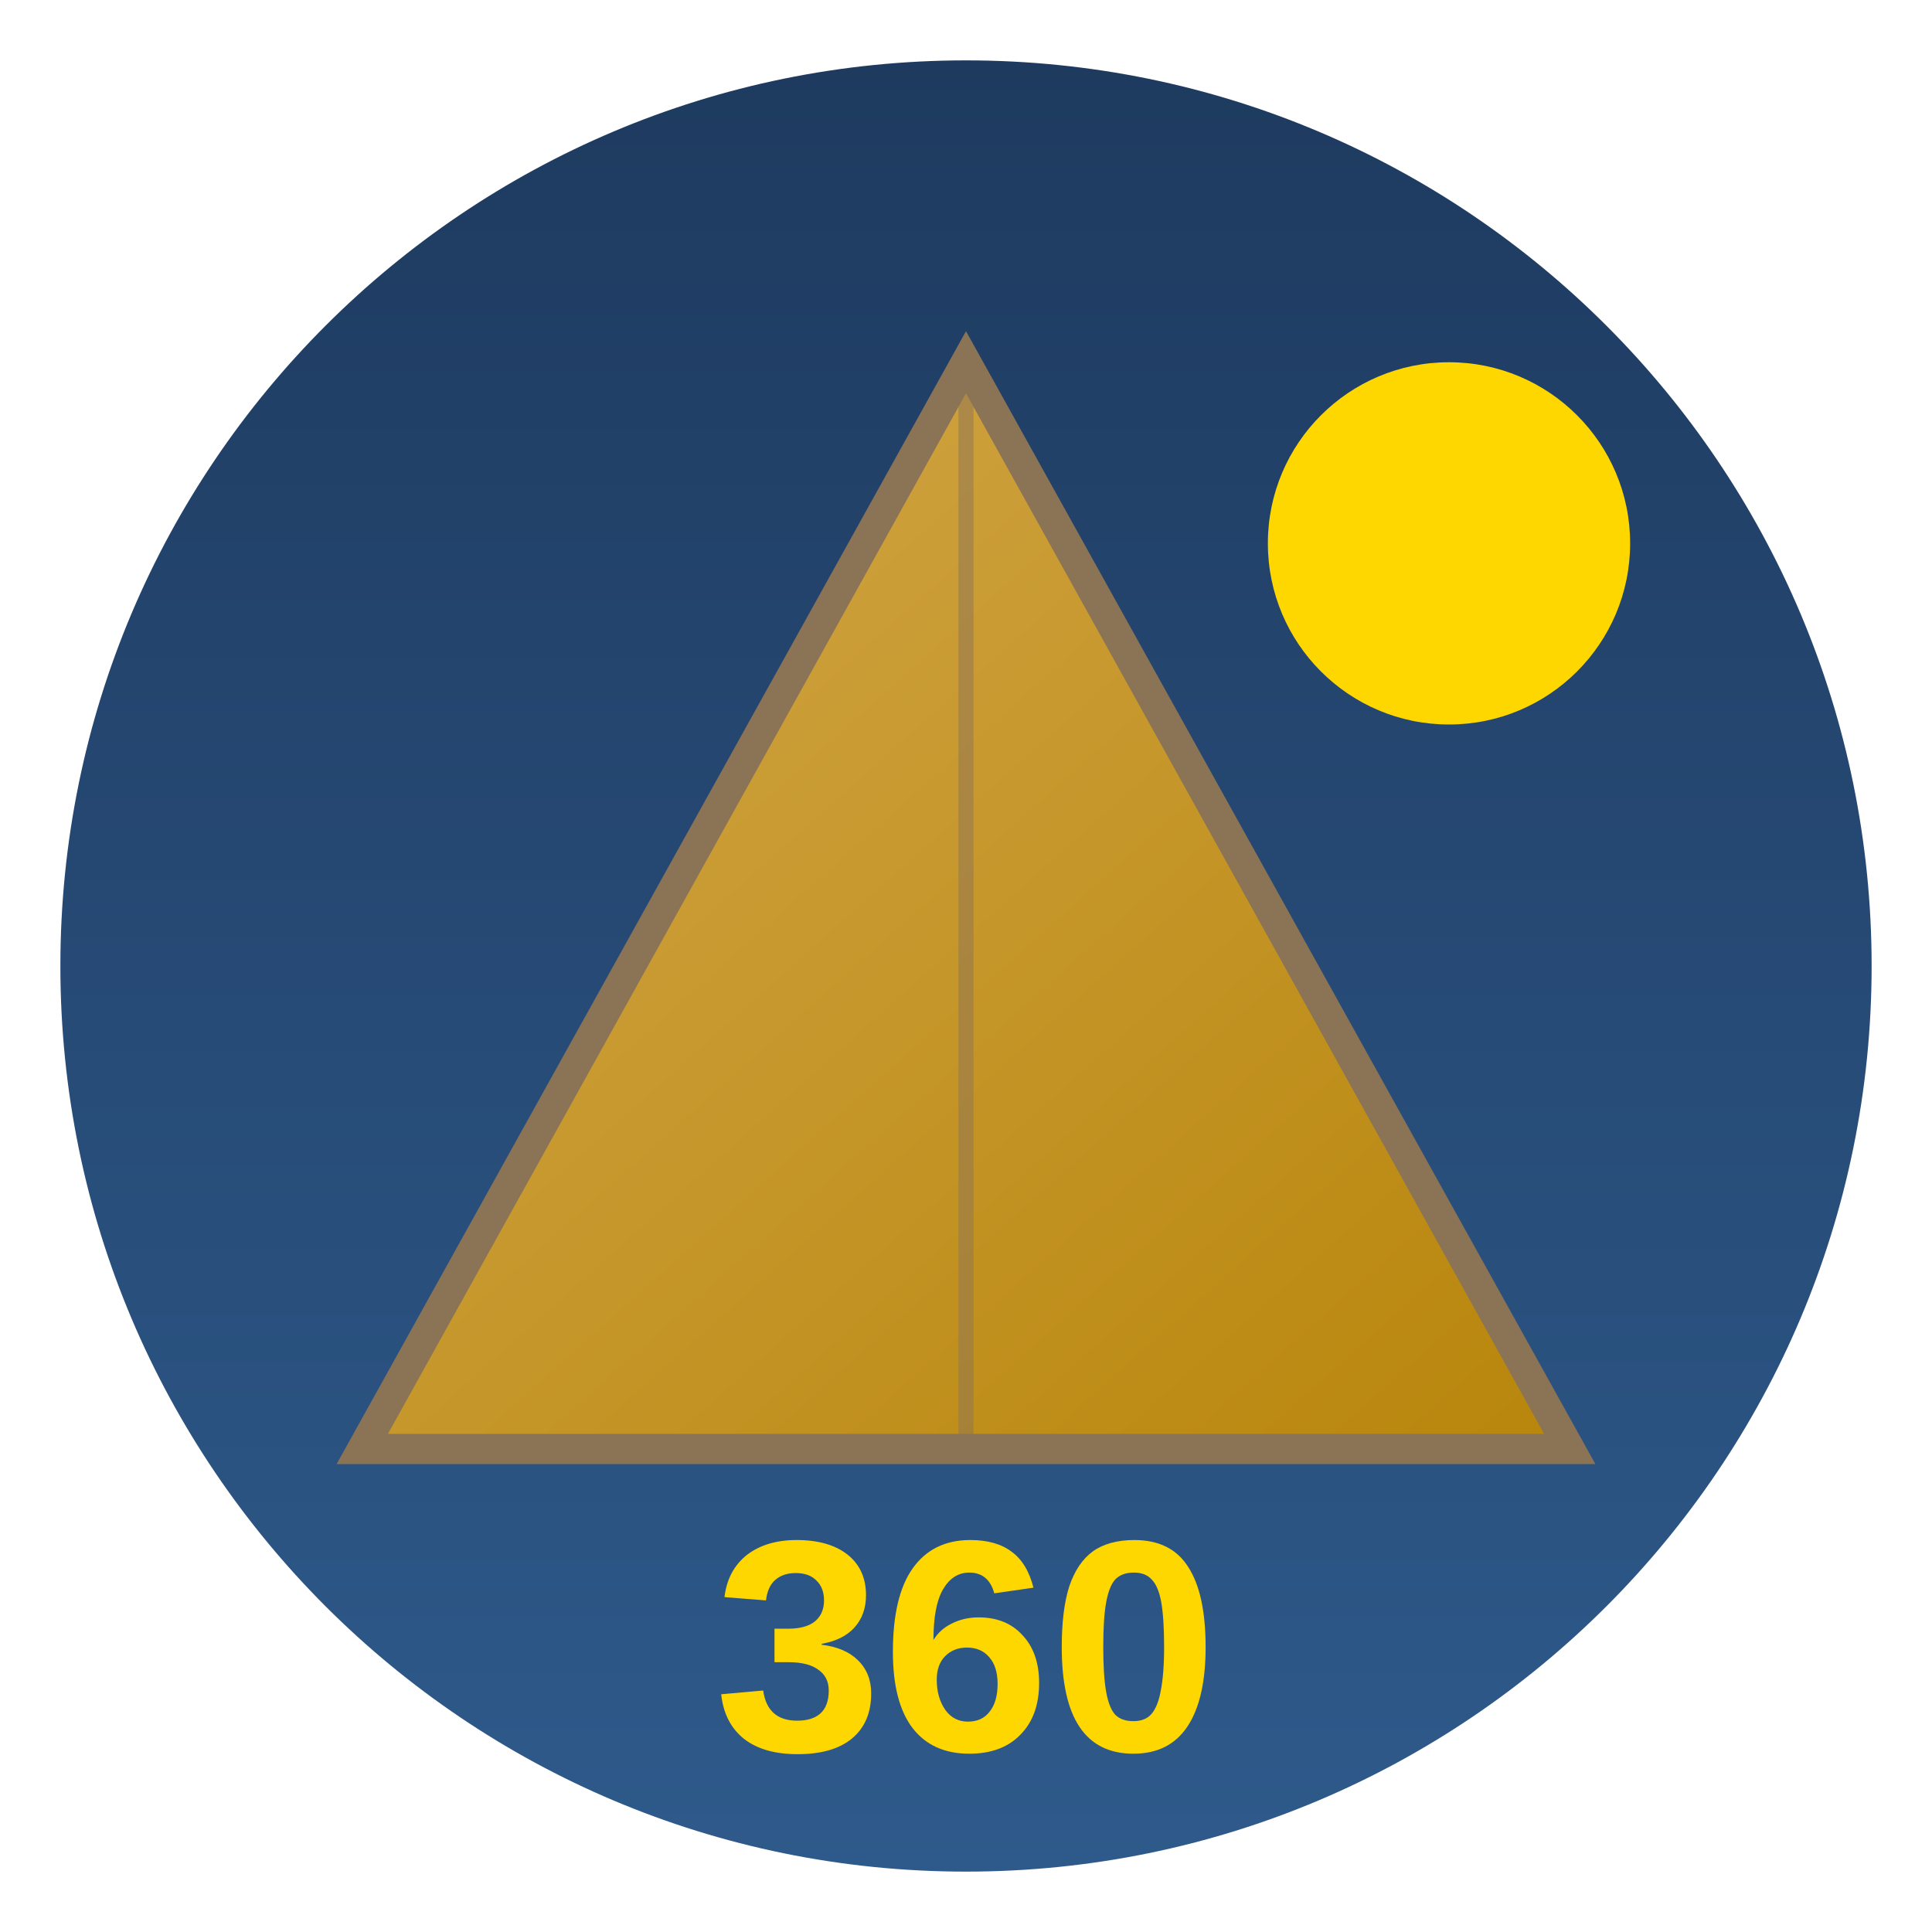
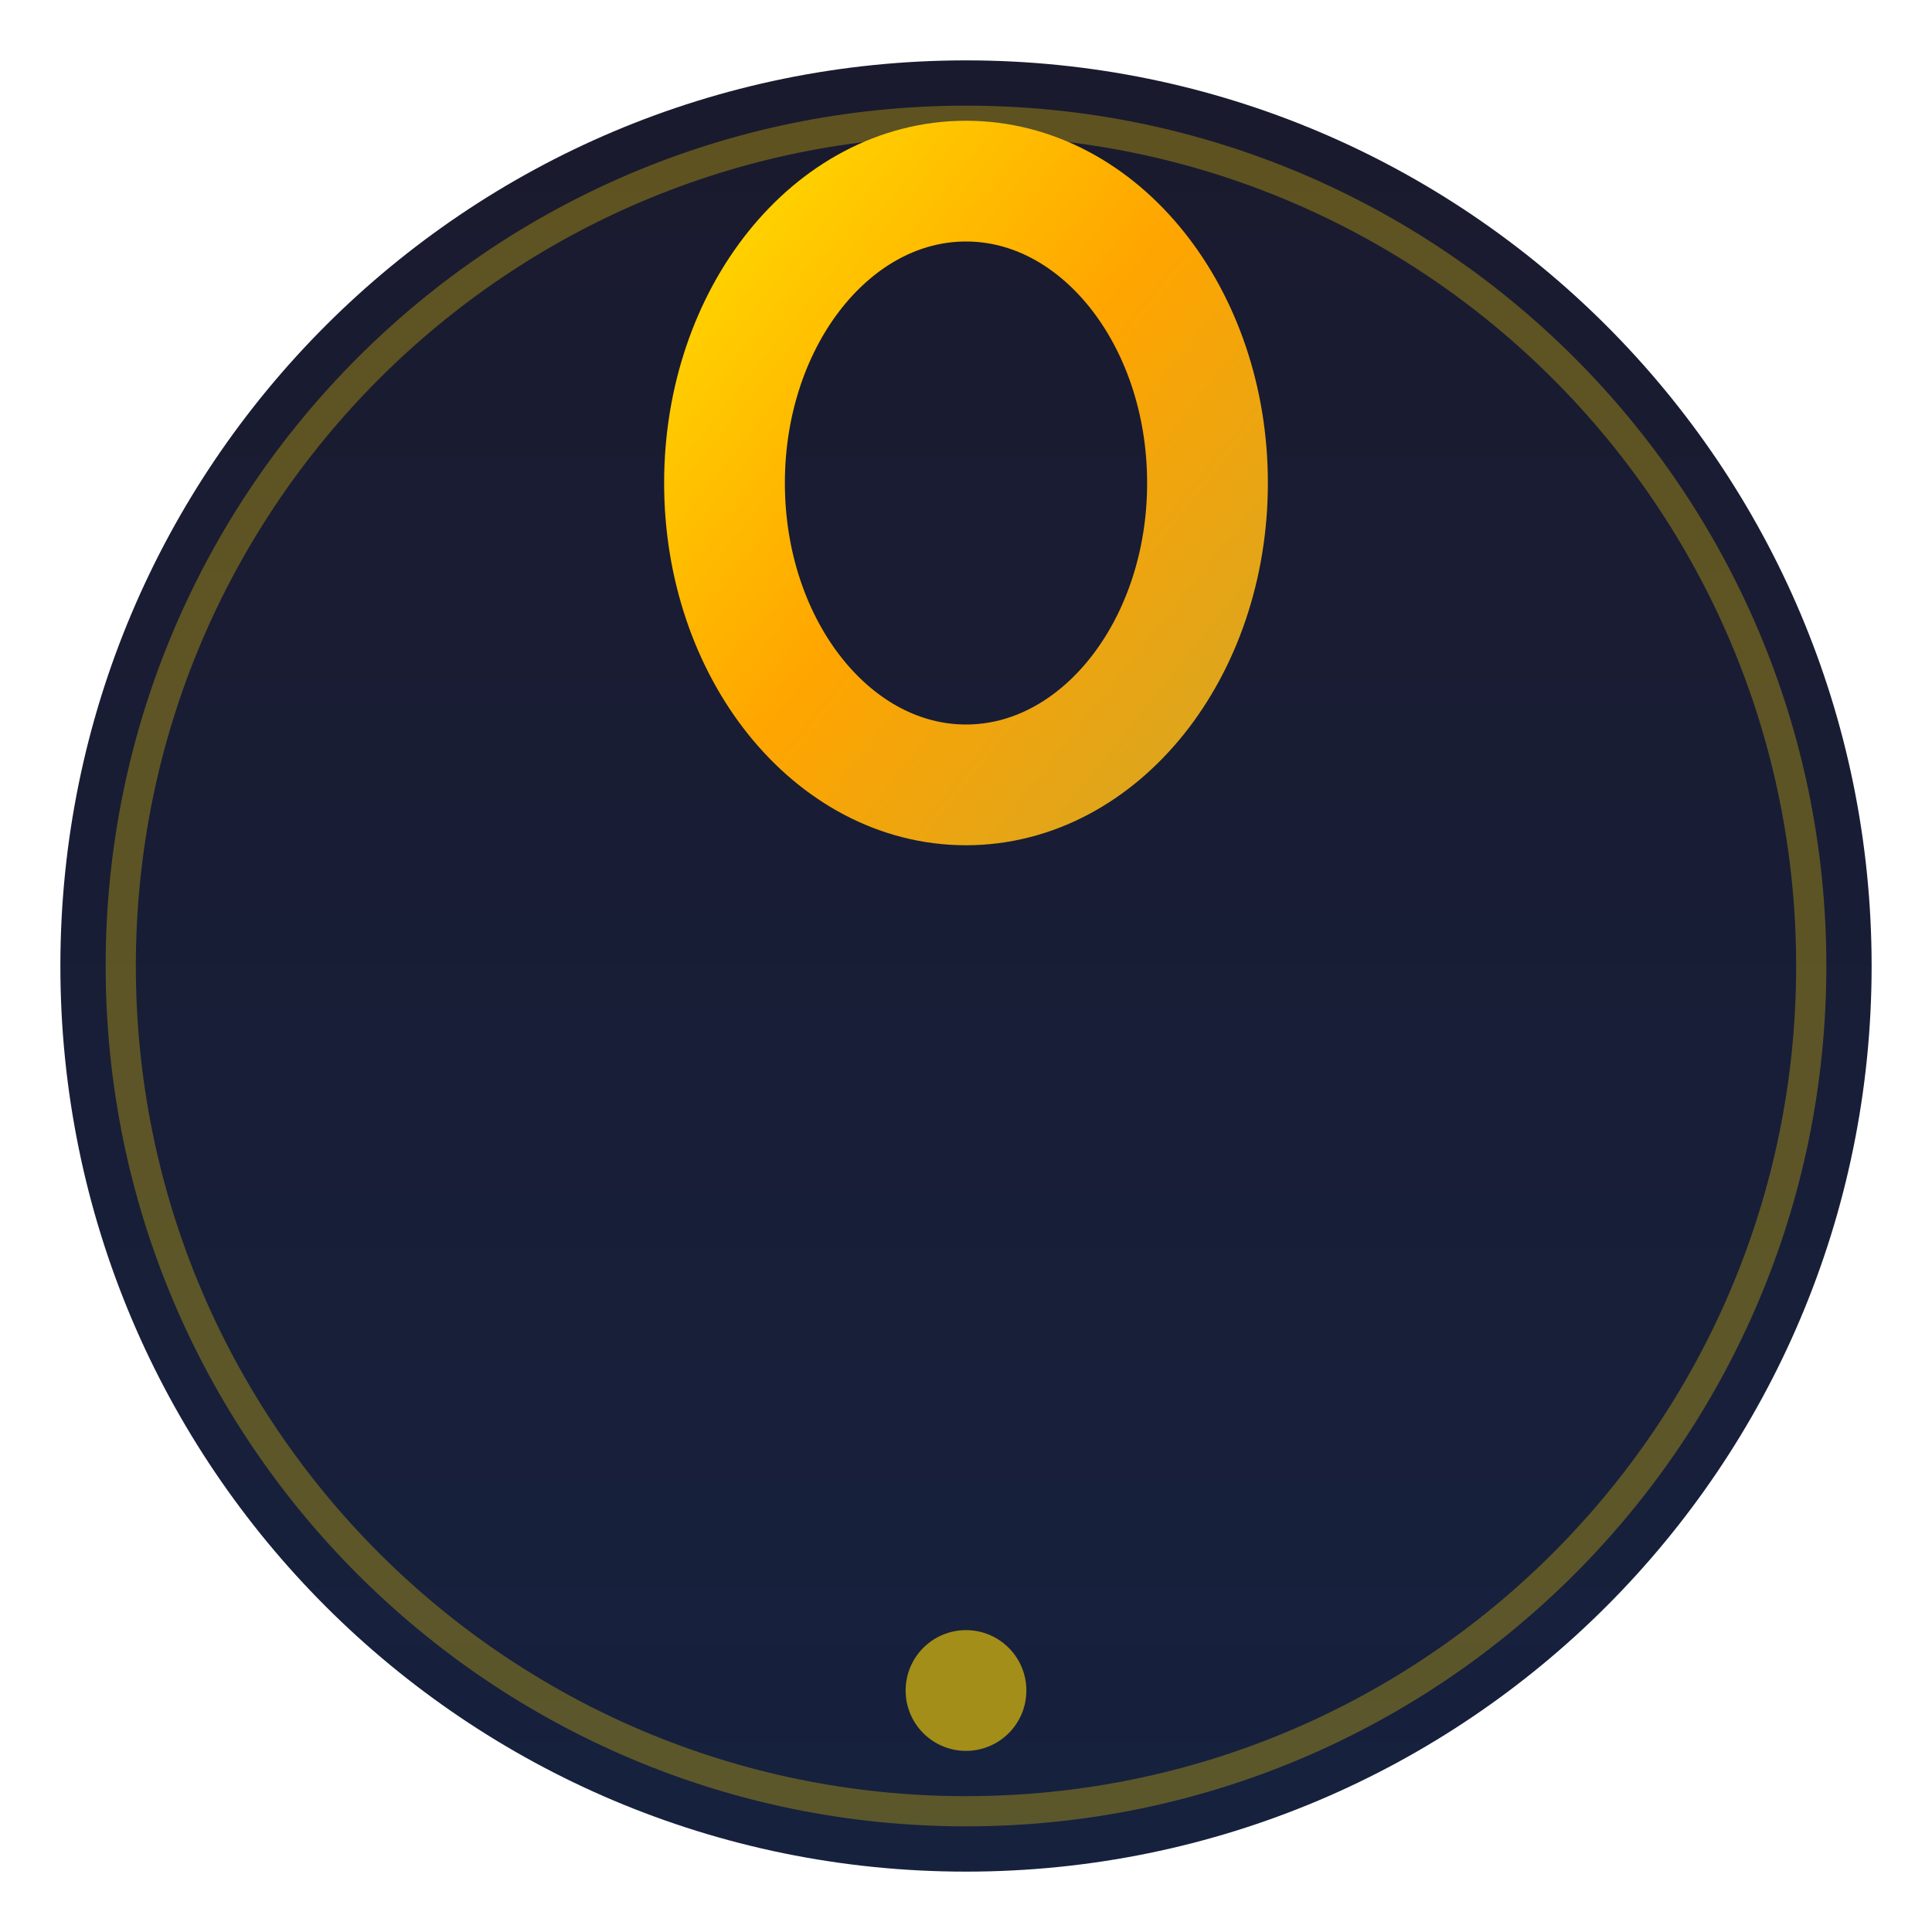
<svg xmlns="http://www.w3.org/2000/svg" viewBox="0 0 64 64">
  <defs>
-     <linearGradient id="sandGradient" x1="0%" y1="0%" x2="100%" y2="100%">
-       <stop offset="0%" style="stop-color:#D4A84B" />
-       <stop offset="100%" style="stop-color:#B8860B" />
+     <linearGradient id="goldGradient" x1="0%" y1="0%" x2="100%" y2="100%">
+       <stop offset="0%" style="stop-color:#FFD700" />
+       <stop offset="50%" style="stop-color:#FFA500" />
+       <stop offset="100%" style="stop-color:#DAA520" />
    </linearGradient>
-     <linearGradient id="skyGradient" x1="0%" y1="0%" x2="0%" y2="100%">
-       <stop offset="0%" style="stop-color:#1E3A5F" />
-       <stop offset="100%" style="stop-color:#2E5A8B" />
+     <linearGradient id="bgGradient" x1="0%" y1="0%" x2="0%" y2="100%">
+       <stop offset="0%" style="stop-color:#1a1a2e" />
+       <stop offset="100%" style="stop-color:#16213e" />
    </linearGradient>
  </defs>
-   <circle cx="32" cy="32" r="30" fill="url(#skyGradient)" />
-   <polygon points="32,12 52,48 12,48" fill="url(#sandGradient)" stroke="#8B7355" stroke-width="1" />
-   <line x1="32" y1="12" x2="32" y2="48" stroke="#8B7355" stroke-width="0.5" opacity="0.5" />
-   <circle cx="48" cy="18" r="6" fill="#FFD700" />
-   <text x="32" y="58" font-family="Arial, sans-serif" font-size="10" font-weight="bold" fill="#FFD700" text-anchor="middle">360</text>
+   <circle cx="32" cy="32" r="30" fill="url(#bgGradient)" />
+   <circle cx="32" cy="32" r="28" fill="none" stroke="#FFD700" stroke-width="1" opacity="0.3" />
+   <ellipse cx="32" cy="16" rx="8" ry="10" fill="none" stroke="url(#goldGradient)" stroke-width="4" />
+   <line x1="20" y1="28" x2="44" y2="28" stroke="url(#goldGradient)" stroke-width="4" stroke-linecap="round" />
+   <line x1="32" y1="24" x2="32" y2="52" stroke="url(#goldGradient)" stroke-width="4" stroke-linecap="round" />
+   <circle cx="32" cy="56" r="2" fill="#FFD700" opacity="0.6" />
</svg>
